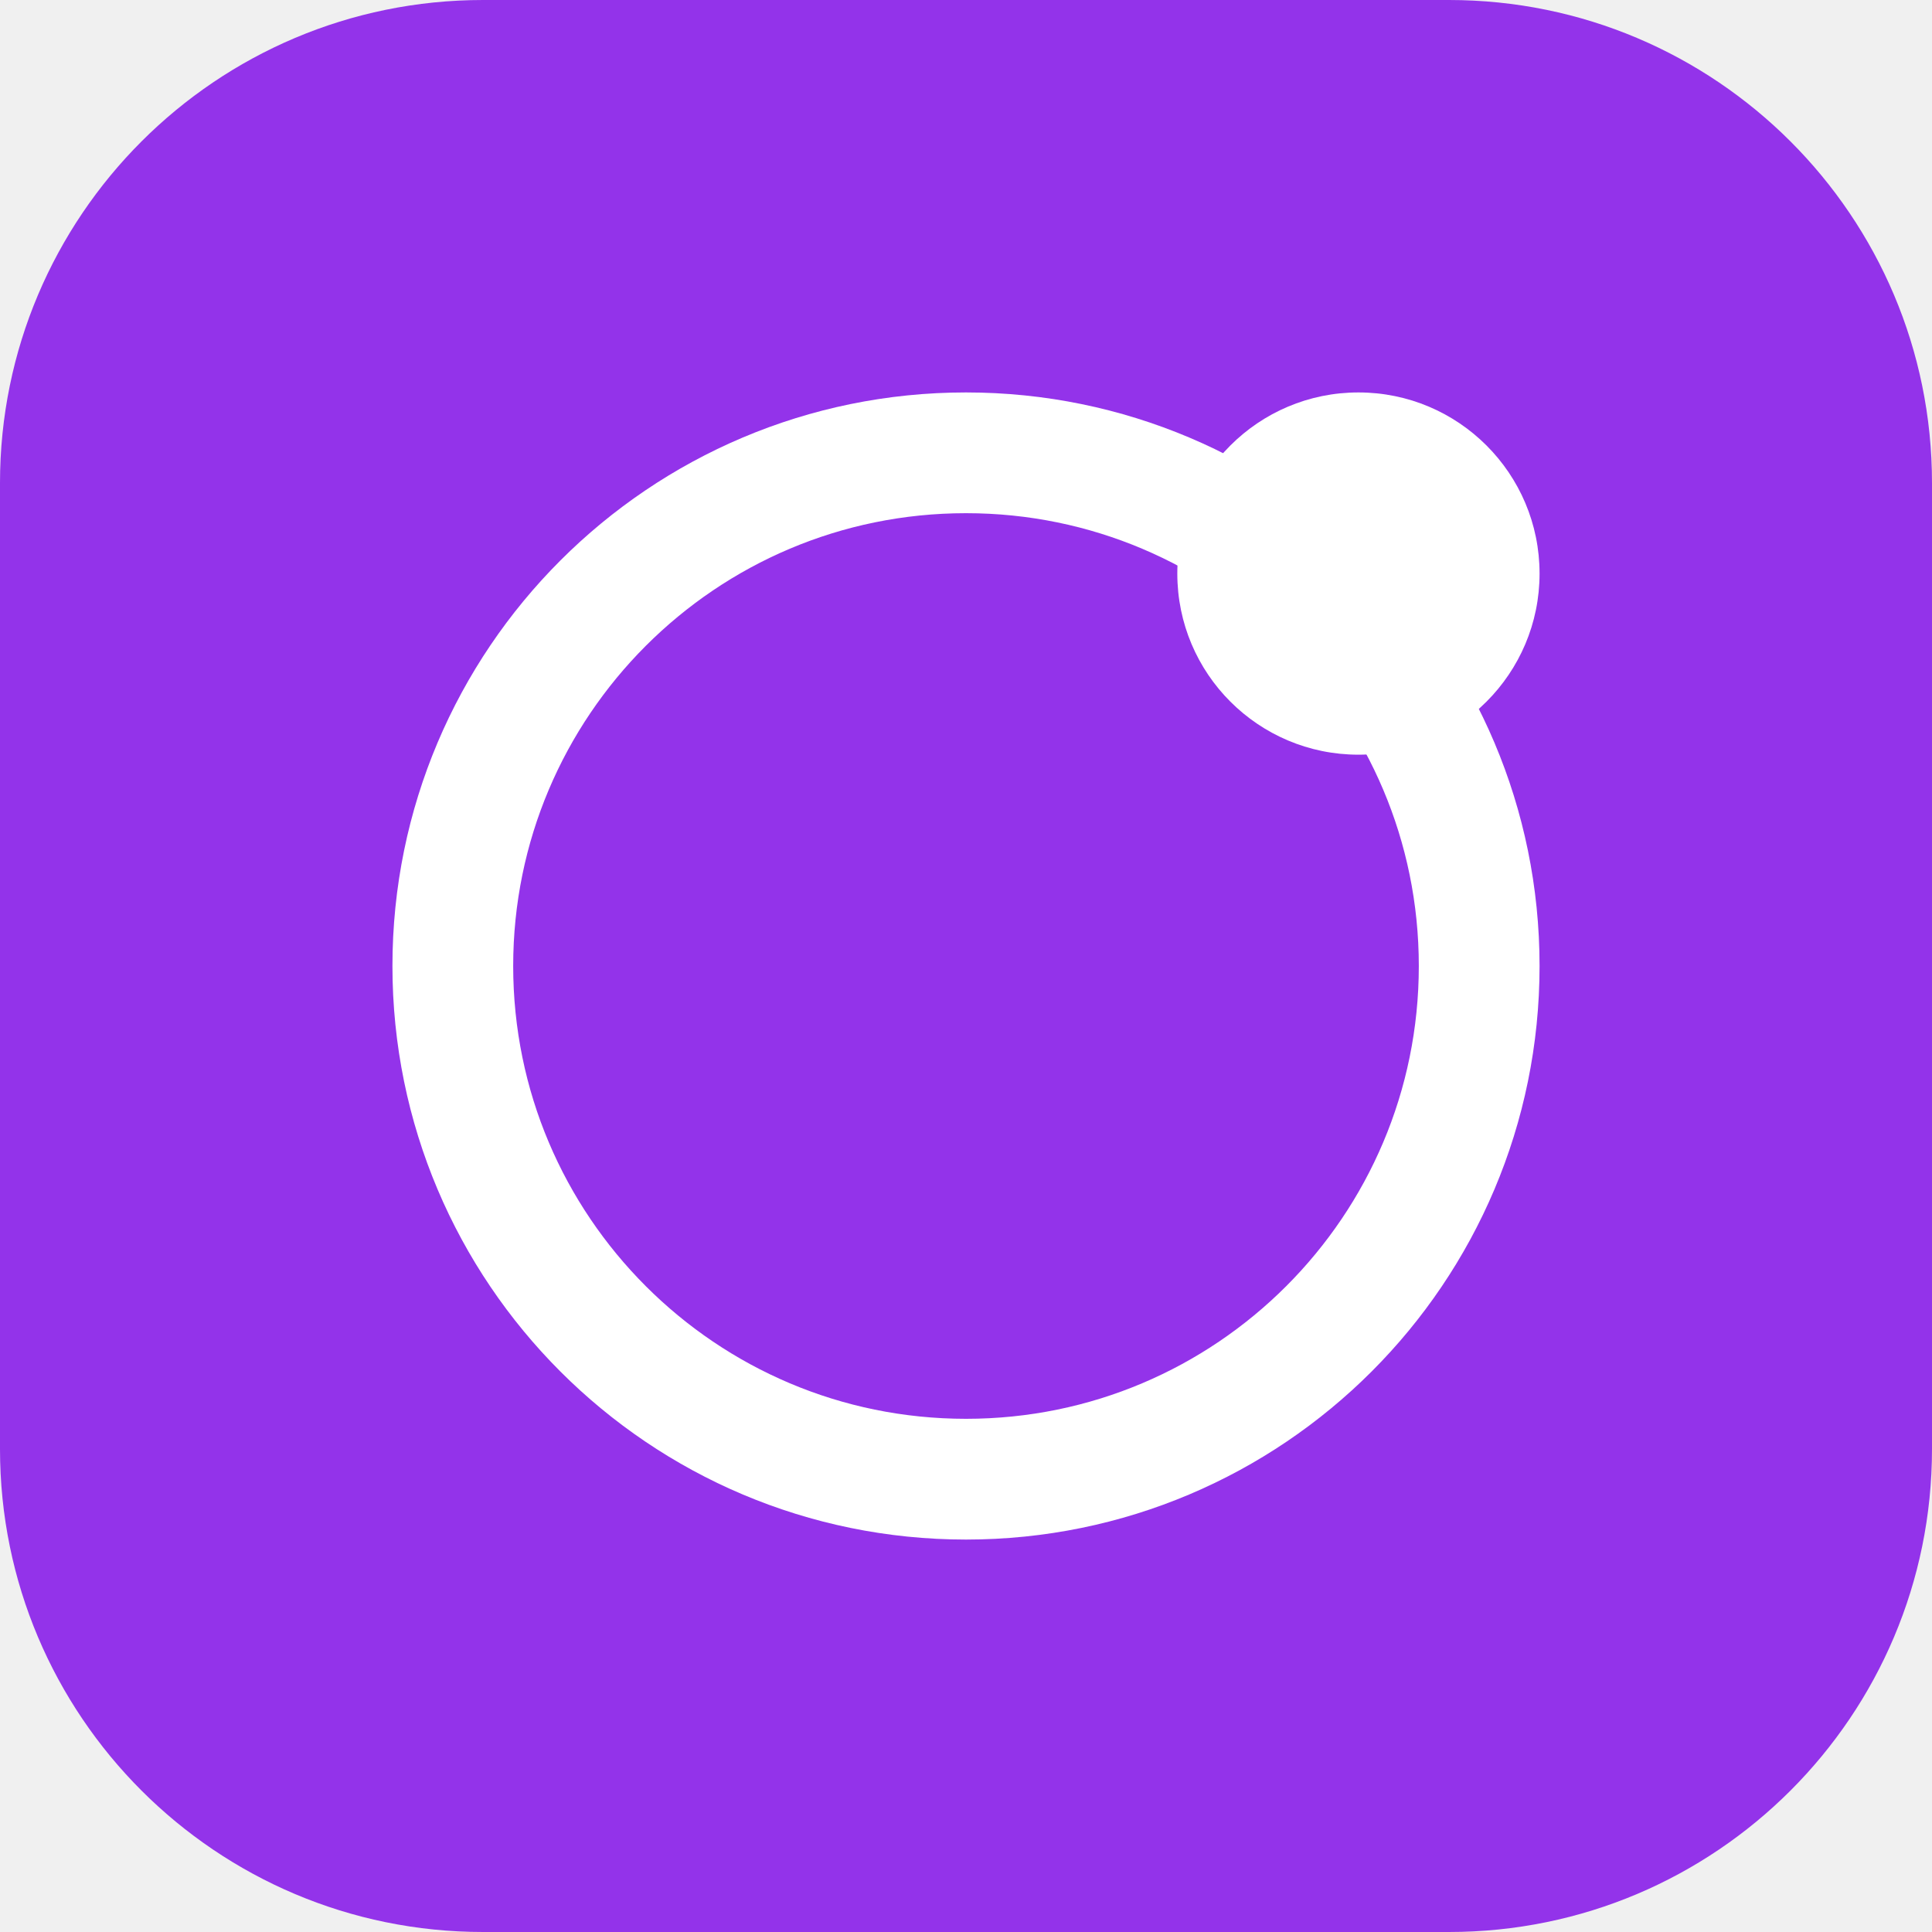
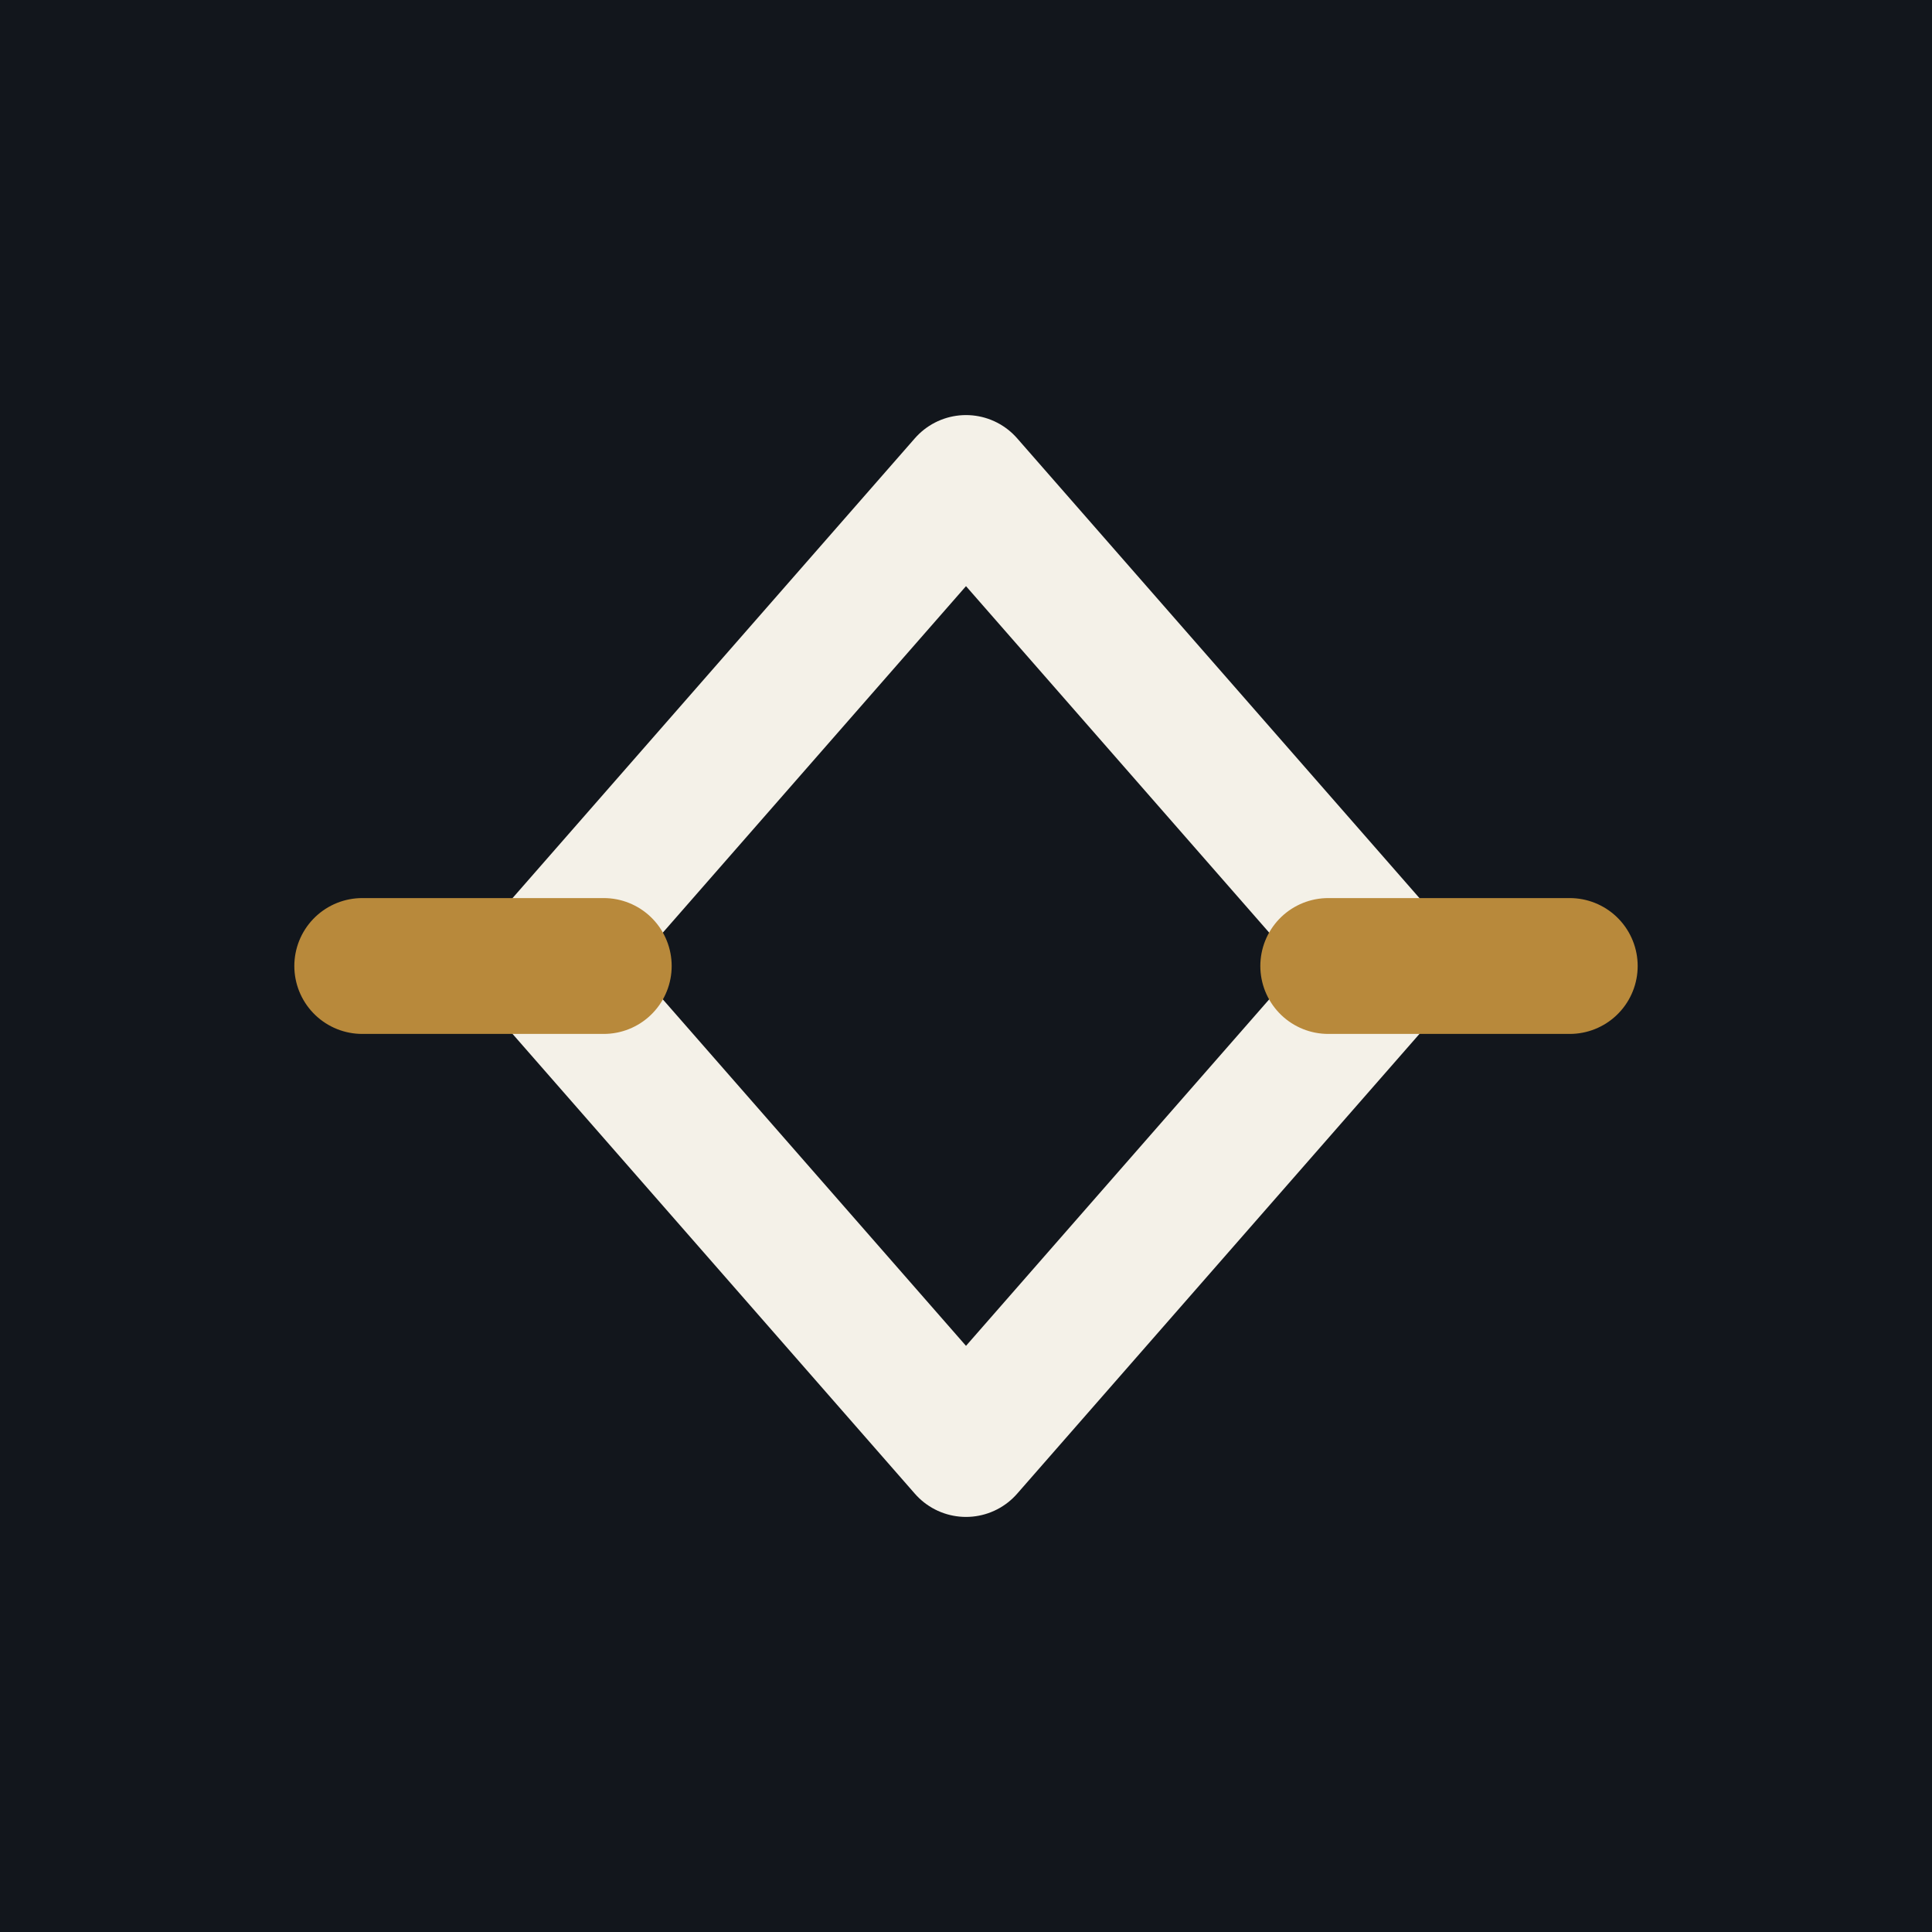
<svg xmlns="http://www.w3.org/2000/svg" viewBox="0 0 64 64">
-   <rect width="64" height="64" rx="16" fill="#9333EA" />
-   <circle cx="32" cy="32" r="17" fill="none" stroke="#fff" stroke-width="4" />
-   <circle cx="45" cy="19" r="6" fill="#fff" />
+   <rect width="64" height="64" fill="#12161C" />
+   <path d="M32 16 46 32 32 48 18 32Z" fill="none" stroke="#F4F1E8" stroke-width="4.5" stroke-linejoin="round" />
+   <path d="M12 32h8M44 32h8" stroke="#B8893B" stroke-width="4.5" stroke-linecap="round" />
</svg>
